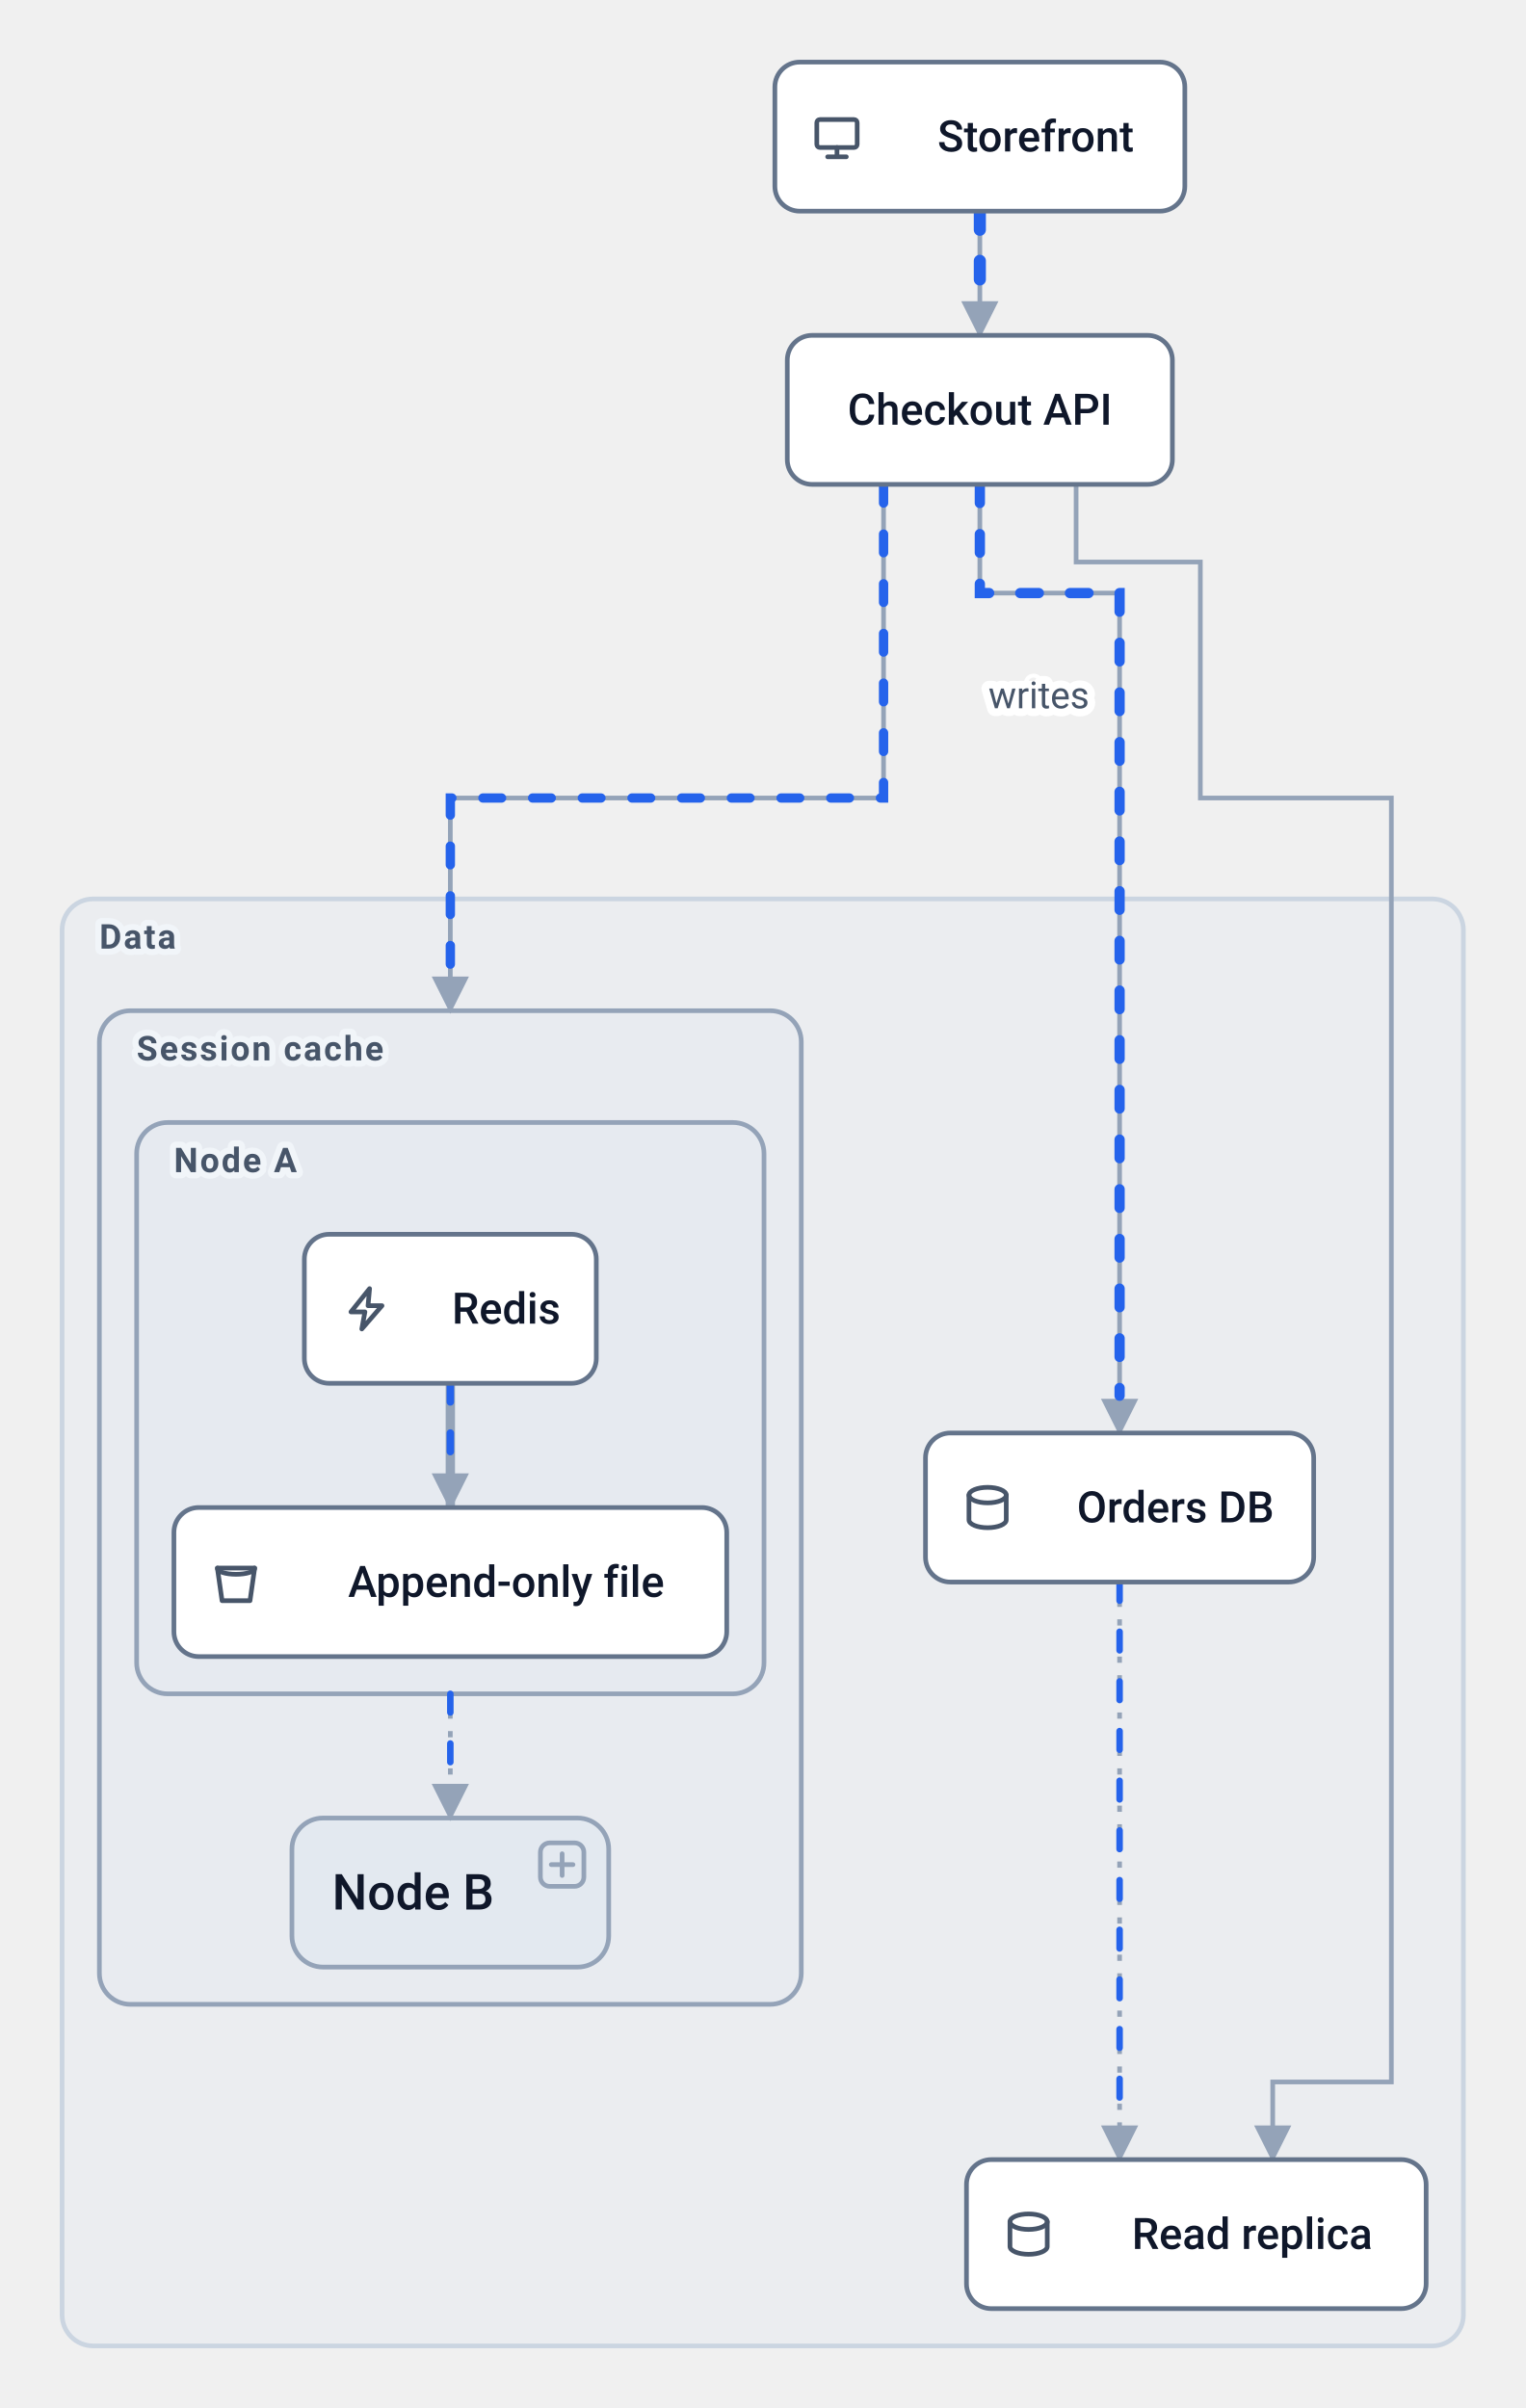
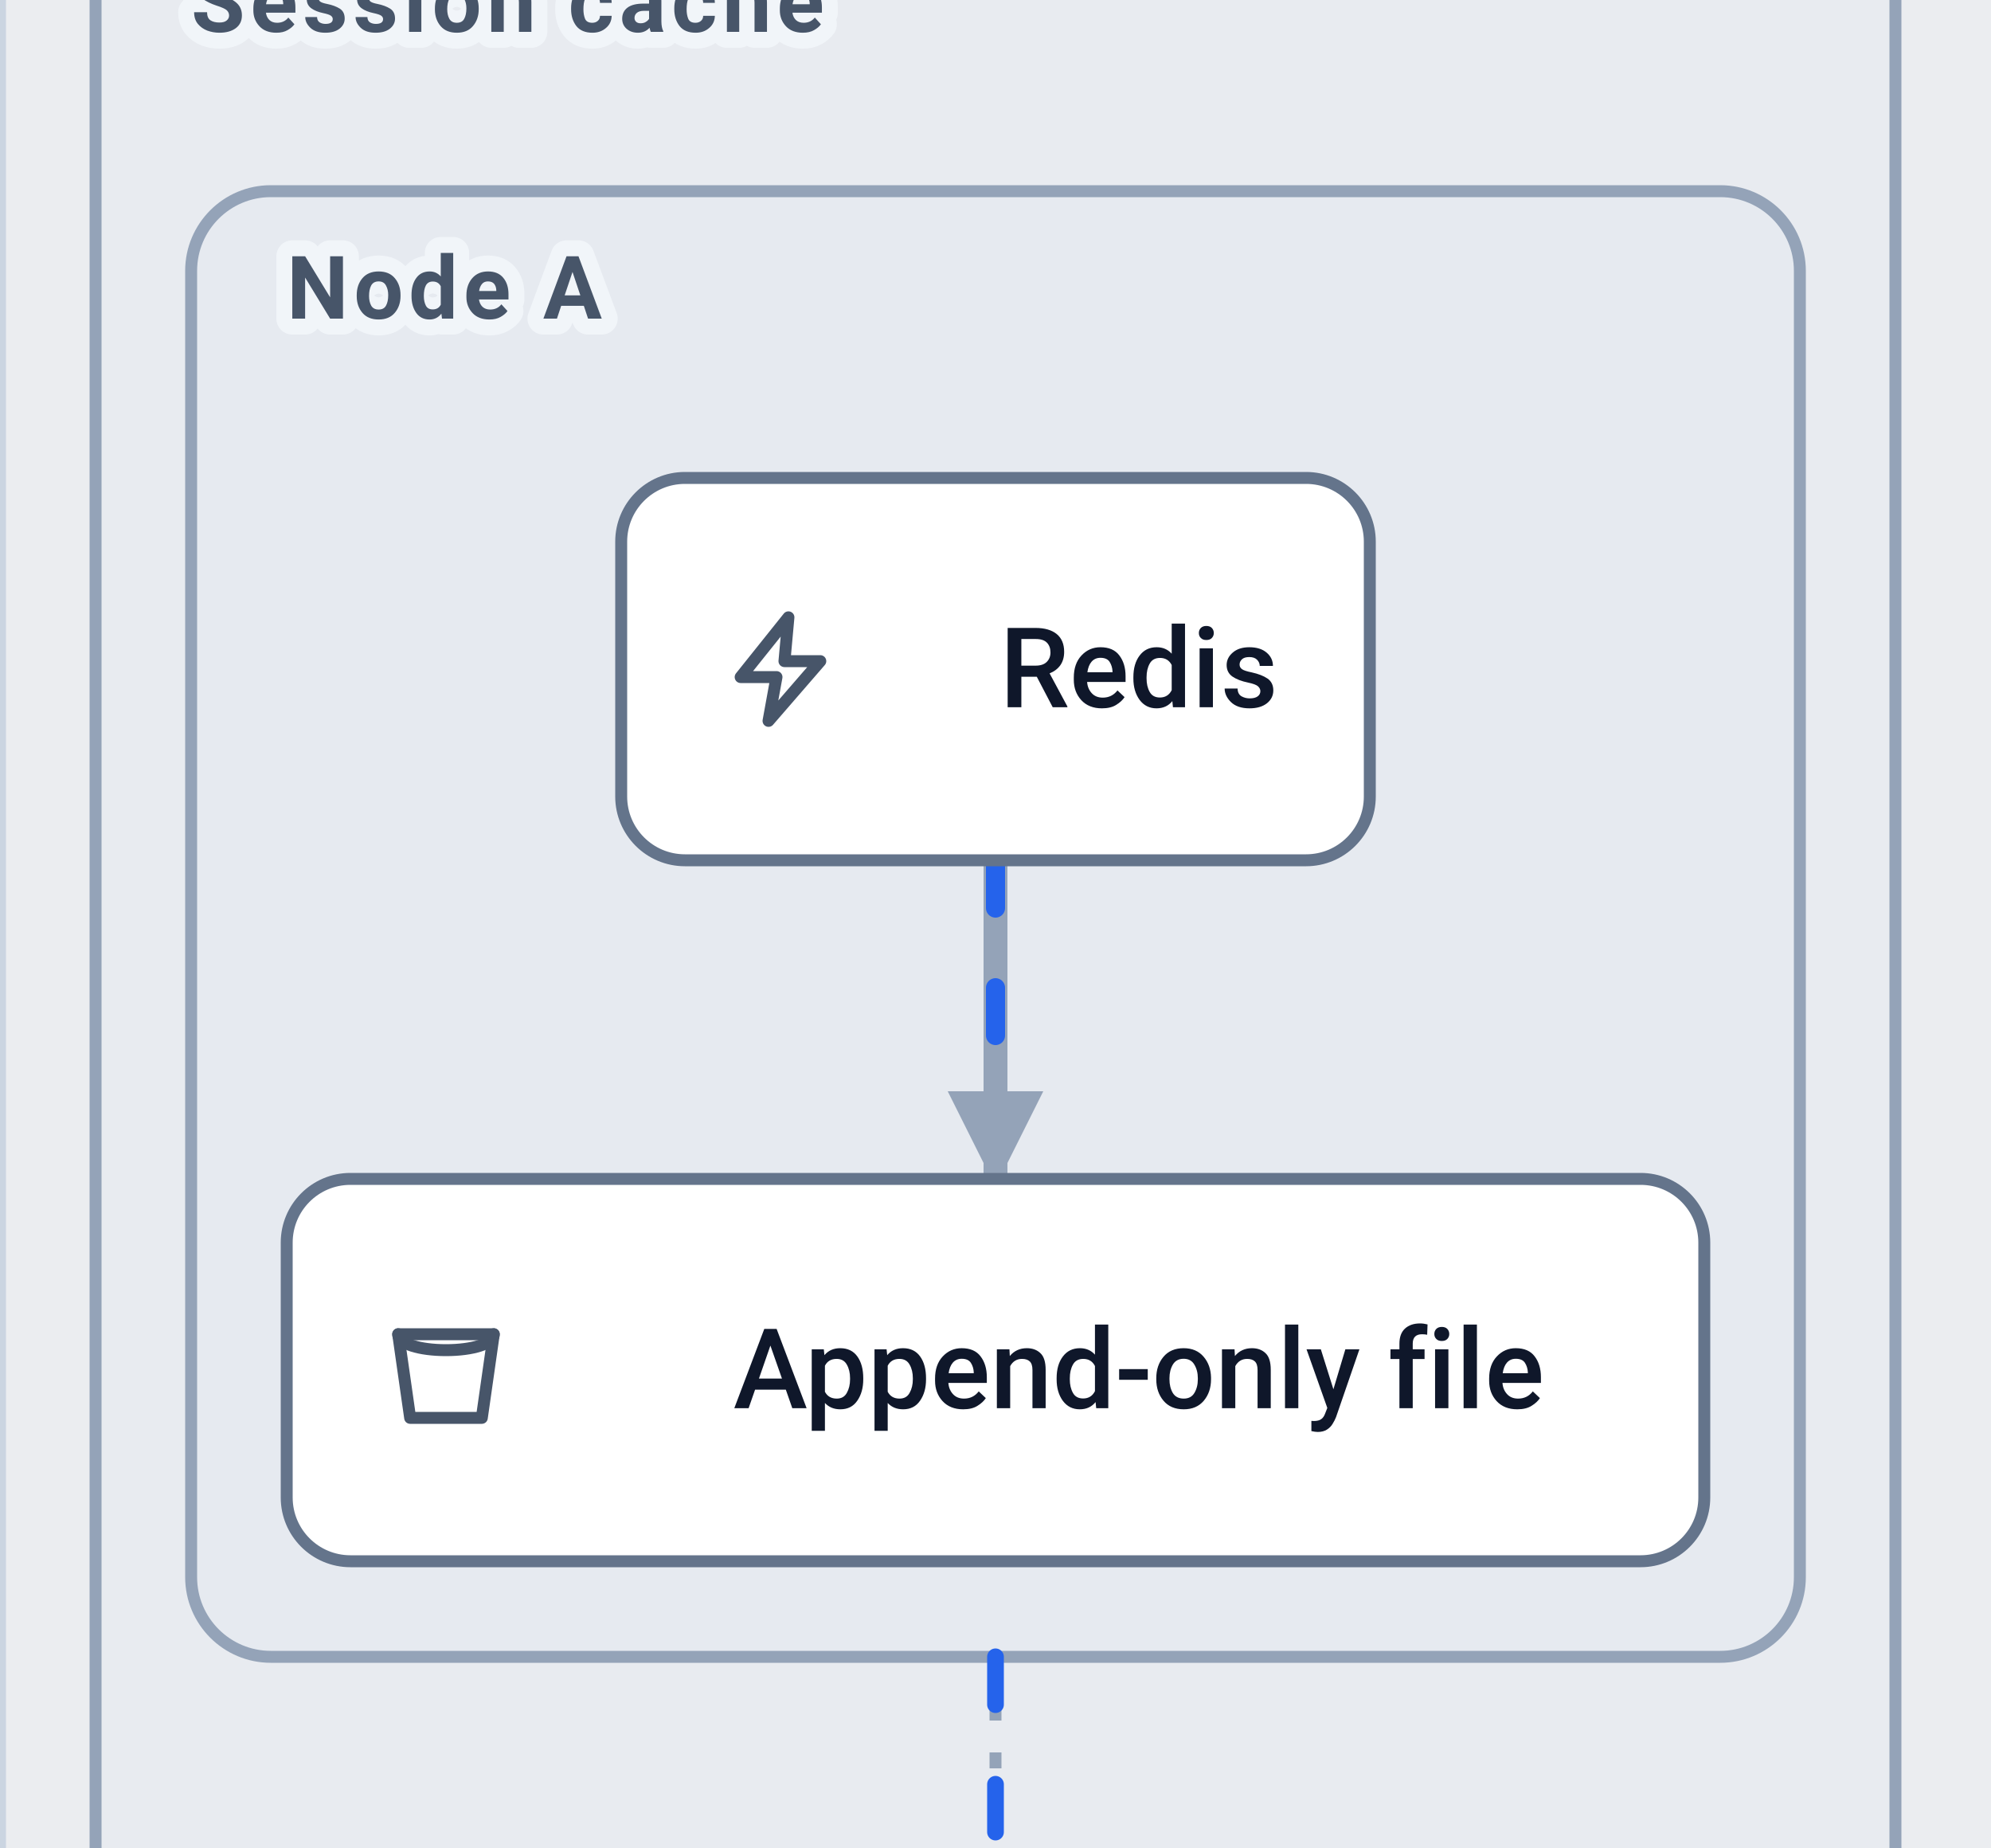
- <svg xmlns="http://www.w3.org/2000/svg" viewBox="0 0 491.2 775.5" width="491.2" height="775.5" data-orrery="1">
+ <svg xmlns="http://www.w3.org/2000/svg" viewBox="20 337.5 250 232" width="250" height="232" data-orrery="1">
  <style>.group-box{fill:#e2e8f0;fill-opacity:.35;stroke:#cbd5e1;stroke-width:1.5}
.group-label{font:600 11px system-ui,-apple-system,"Segoe UI",Roboto,sans-serif;fill:#475569;letter-spacing:.06em;text-transform:uppercase;paint-order:stroke;stroke:#f1f5f9;stroke-width:4px;stroke-linejoin:round}
.group[data-collapsed] .group-box{fill-opacity:.7}
.summary-label{font:500 16px system-ui,-apple-system,"Segoe UI",Roboto,sans-serif;fill:#0f172a;text-anchor:middle;dominant-baseline:central}
.summary-open{fill:none;stroke:#94a3b8;stroke-width:1.5;stroke-linecap:round}
.node-box{fill:#ffffff;stroke:#64748b;stroke-width:1.5}
.node-label{font:500 14px system-ui,-apple-system,"Segoe UI",Roboto,sans-serif;fill:#0f172a;text-anchor:middle;dominant-baseline:central}
.node-tech{font:11px system-ui,-apple-system,"Segoe UI",Roboto,sans-serif;fill:#64748b;text-anchor:middle;dominant-baseline:central}
.replicas rect{fill:#ffffff;stroke:#94a3b8;stroke-width:1.5}
.badge{font:600 11px system-ui,-apple-system,"Segoe UI",Roboto,sans-serif;fill:#475569;text-anchor:end;dominant-baseline:central}
.node[data-ghost]{opacity:.5}.node[data-ghost] .node-box{stroke-dasharray:3 3}.node[data-ghost] .node-label{font-style:italic}
.glyph{fill:none;stroke:#475569;stroke-width:1.5;stroke-linejoin:round;stroke-linecap:round}
.glyph-text{font:600 13px system-ui,-apple-system,"Segoe UI",Roboto,sans-serif;fill:#475569;text-anchor:middle;dominant-baseline:central}
.edge{fill:none;stroke:#94a3b8;stroke-width:1.5}
.flow{fill:none;stroke:#2563eb;stroke-linecap:round;stroke-dasharray:6 10;animation:orrery-flow 1s linear infinite}
.edge-label{font:12px system-ui,-apple-system,"Segoe UI",Roboto,sans-serif;fill:#475569;text-anchor:middle;dominant-baseline:central;paint-order:stroke;stroke:#ffffff;stroke-width:5px;stroke-linejoin:round}
.legend text{font:12px system-ui,-apple-system,"Segoe UI",Roboto,sans-serif;fill:#475569;dominant-baseline:central}.legend .legend-name{font-weight:600;fill:#0f172a}
.step-note{font:500 12px system-ui,-apple-system,"Segoe UI",Roboto,sans-serif;fill:#475569;dominant-baseline:central}
@keyframes orrery-flow{to{stroke-dashoffset:-16}}
@keyframes orrery-pulse{0%{stroke-opacity:1}50%{stroke-opacity:0.4}100%{stroke-opacity:1}}
.kind-external .node-box{stroke-dasharray:5 4;fill:#f8fafc}
.gk-region .group-box{stroke-dasharray:8 6}
.gk-zone .group-box{stroke-dasharray:3 5}
.gk-cluster .group-box{stroke:#94a3b8}
.gk-boundary .group-box{stroke:#dc2626;fill-opacity:0;stroke-dasharray:8 6}
.edge-async{stroke-dasharray:6 5}
.edge-replication{stroke-dasharray:2 4}
.edge-dataflow{stroke-width:3}
.st-degraded .node-box{stroke:#d97706;stroke-width:2;fill:#fffbeb}
.st-degraded .group-box{stroke:#d97706;stroke-width:2;fill:#fffbeb}
.st-degraded .node-label{fill:#92400e}
.st-degraded .group-label{fill:#92400e}
.st-failed .node-box{stroke:#dc2626;stroke-width:2;fill:#fef2f2;animation:orrery-pulse 1.2s linear infinite}
.st-failed .group-box{stroke:#dc2626;stroke-width:2;fill:#fef2f2;animation:orrery-pulse 1.2s linear infinite}
.st-failed .node-label{fill:#991b1b}
.st-failed .group-label{fill:#991b1b}
.st-off .node-box{stroke-dasharray:4 4}
.st-off .group-box{stroke-dasharray:4 4}
.st-off{opacity:0.45}</style>
  <defs>
    <marker id="arrow" viewBox="0 0 12 12" refX="11" refY="6" markerWidth="12" markerHeight="12" markerUnits="userSpaceOnUse" orient="auto">
      <path d="M0 0L12 6L0 12z" fill="#94a3b8" />
    </marker>
    <marker id="arrow-start" viewBox="0 0 12 12" refX="1" refY="6" markerWidth="12" markerHeight="12" markerUnits="userSpaceOnUse" orient="auto">
      <path d="M12 0L0 6L12 12z" fill="#94a3b8" />
    </marker>
  </defs>
  <g class="scene">
    <g class="view" data-view="overview" data-open="sessions cache-a" data-title="Overview" data-size="491.2 775.5">
      <g class="groups">
        <g class="group gk-tier st-on" data-group="data" data-bbox="20 289.5 451.2 466" data-state="on" transform="translate(20 289.5)">
          <rect class="group-box" width="451.2" height="466" rx="10" />
          <text class="group-label" x="12" y="16">Data</text>
        </g>
        <g class="group gk-cluster st-on" data-group="sessions" data-bbox="32 325.5 226 320" data-state="on" transform="translate(32 325.5)">
          <rect class="group-box" width="226" height="320" rx="10" />
          <text class="group-label" x="12" y="16">Session cache</text>
        </g>
        <g class="group gk-cluster st-on" data-group="cache-a" data-bbox="44 361.5 202 184" data-state="on" transform="translate(44 361.5)">
          <rect class="group-box" width="202" height="184" rx="10" />
          <text class="group-label" x="12" y="16">Node A</text>
        </g>
        <g class="group gk-cluster st-on" data-group="cache-b" data-bbox="94 585.5 102 48" data-state="on" data-collapsed="2" transform="translate(94 585.5)">
          <rect class="group-box" width="102" height="48" rx="10" />
          <g class="lod-summary">
            <text class="summary-label" x="39" y="24">Node B</text>
            <g class="summary-open" transform="translate(80 8)">
              <rect width="14" height="14" rx="3" />
              <path d="M7 3.5v7M3.5 7h7" />
            </g>
          </g>
        </g>
      </g>
      <g class="edges">
        <path class="edge edge-sync" data-edge="web-&gt;api" data-kind="sync" d="M315.5 68 L315.5 108" marker-end="url(#arrow)" />
        <path class="flow" data-flow="web-&gt;api" data-load="0.8" d="M315.5 68 L315.5 96" style="stroke-width:3.9;animation-duration:1s" />
        <path class="edge edge-sync" data-edge="api-&gt;db" data-kind="sync" d="M315.5 156 L315.5 191 L360.5 191 L360.5 461.5" marker-end="url(#arrow)" />
        <path class="flow" data-flow="api-&gt;db" data-load="0.6" d="M315.5 156 L315.5 191 L360.5 191 L360.5 449.5" style="stroke-width:3.3;animation-duration:1.5s" />
        <text class="edge-label" x="334.5" y="224">writes</text>
        <path class="edge edge-sync" data-edge="failover" data-kind="sync" d="M346.5 156 L346.5 181 L386.5 181 L386.5 257 L448 257 L448 670.5 L409.8 670.5 L409.8 695.5" marker-end="url(#arrow)" />
        <path class="flow" data-flow="failover" data-load="0" d="M346.5 156 L346.5 181 L386.5 181 L386.5 257 L448 257 L448 670.5 L409.8 670.5 L409.8 683.5" style="stroke-width:1.5;animation:none;opacity:0" />
        <path class="edge edge-replication" data-edge="db-&gt;replica" data-kind="replication" d="M360.5 509.5 L360.5 695.5" marker-end="url(#arrow)" />
        <path class="flow" data-flow="db-&gt;replica" data-load="0.2" d="M360.5 509.5 L360.5 683.5" style="stroke-width:2.1;animation-duration:2.5s" />
        <path class="edge edge-sync" data-edge="api-&gt;sessions" data-kind="sync" d="M284.5 156 L284.5 257 L145 257 L145 325.5" marker-end="url(#arrow)" />
        <path class="flow" data-flow="api-&gt;sessions" data-load="0.5" d="M284.5 156 L284.5 257 L145 257 L145 313.5" style="stroke-width:3;animation-duration:1.8s" />
        <path class="edge edge-dataflow" data-edge="redis-a-&gt;aof-a" data-kind="dataflow" d="M145 445.5 L145 485.5" marker-end="url(#arrow)" />
        <path class="flow" data-flow="redis-a-&gt;aof-a" data-load="0.3" d="M145 445.5 L145 473.5" style="stroke-width:2.4;animation-duration:2.3s" />
        <path class="edge edge-replication" data-edge="cache-a-&gt;cache-b" data-kind="replication" d="M145 545.5 L145 585.5" marker-end="url(#arrow)" />
        <path class="flow" data-flow="cache-a-&gt;cache-b" data-load="0.2" d="M145 545.5 L145 573.5" style="stroke-width:2.1;animation-duration:2.5s" />
      </g>
      <g class="nodes">
        <g class="node kind-client st-on" data-node="web" data-kind="client" data-state="on" data-bbox="249.5 20 132 48" transform="translate(249.5 20)">
          <rect class="node-box" width="132" height="48" rx="8" />
          <g class="glyph" transform="translate(12 16)">
            <rect x="1.5" y="2.5" width="13" height="9" rx="1" />
            <path d="M5 14.5h6M8 11.5v3" />
          </g>
          <text class="node-label" x="84" y="24">Storefront</text>
        </g>
        <g class="node kind-service st-on" data-node="api" data-kind="service" data-state="on" data-bbox="253.5 108 124 48" transform="translate(253.5 108)">
          <rect class="node-box" width="124" height="48" rx="8" />
          <text class="node-label" x="62" y="24">Checkout API</text>
        </g>
        <g class="node kind-database st-on" data-node="db" data-kind="database" data-state="on" data-bbox="298 461.5 125 48" transform="translate(298 461.5)">
          <rect class="node-box" width="125" height="48" rx="8" />
          <g class="glyph" transform="translate(12 16)">
            <ellipse cx="8" cy="4" rx="6" ry="2.5" />
            <path d="M2 4v8c0 1.4 2.7 2.5 6 2.5s6-1.1 6-2.5V4" />
          </g>
          <text class="node-label" x="80.5" y="24">Orders DB</text>
        </g>
        <g class="node kind-database st-on" data-node="replica" data-kind="database" data-state="on" data-bbox="311.2 695.5 148 48" transform="translate(311.2 695.5)">
          <rect class="node-box" width="148" height="48" rx="8" />
          <g class="glyph" transform="translate(12 16)">
            <ellipse cx="8" cy="4" rx="6" ry="2.5" />
            <path d="M2 4v8c0 1.4 2.7 2.5 6 2.5s6-1.1 6-2.5V4" />
          </g>
          <text class="node-label" x="92" y="24">Read replica</text>
        </g>
        <g class="node kind-cache st-on" data-node="redis-a" data-kind="cache" data-state="on" data-bbox="98 397.5 94 48" transform="translate(98 397.5)">
          <rect class="node-box" width="94" height="48" rx="8" />
          <g class="glyph" transform="translate(12 16)">
            <path d="M9 1.5L3 9h4.5l-1 5.5L13 7H8.5z" />
          </g>
          <text class="node-label" x="65" y="24">Redis</text>
        </g>
        <g class="node kind-storage st-on" data-node="aof-a" data-kind="storage" data-state="on" data-bbox="56 485.5 178 48" transform="translate(56 485.5)">
          <rect class="node-box" width="178" height="48" rx="8" />
          <g class="glyph" transform="translate(12 16)">
            <path d="M2 3.5h12l-1.5 10.5h-9z" />
            <path d="M2 3.5c0 1.2 2.7 2 6 2s6-.8 6-2" />
          </g>
          <text class="node-label" x="107" y="24">Append-only file</text>
        </g>
      </g>
    </g>
  </g>
</svg>
